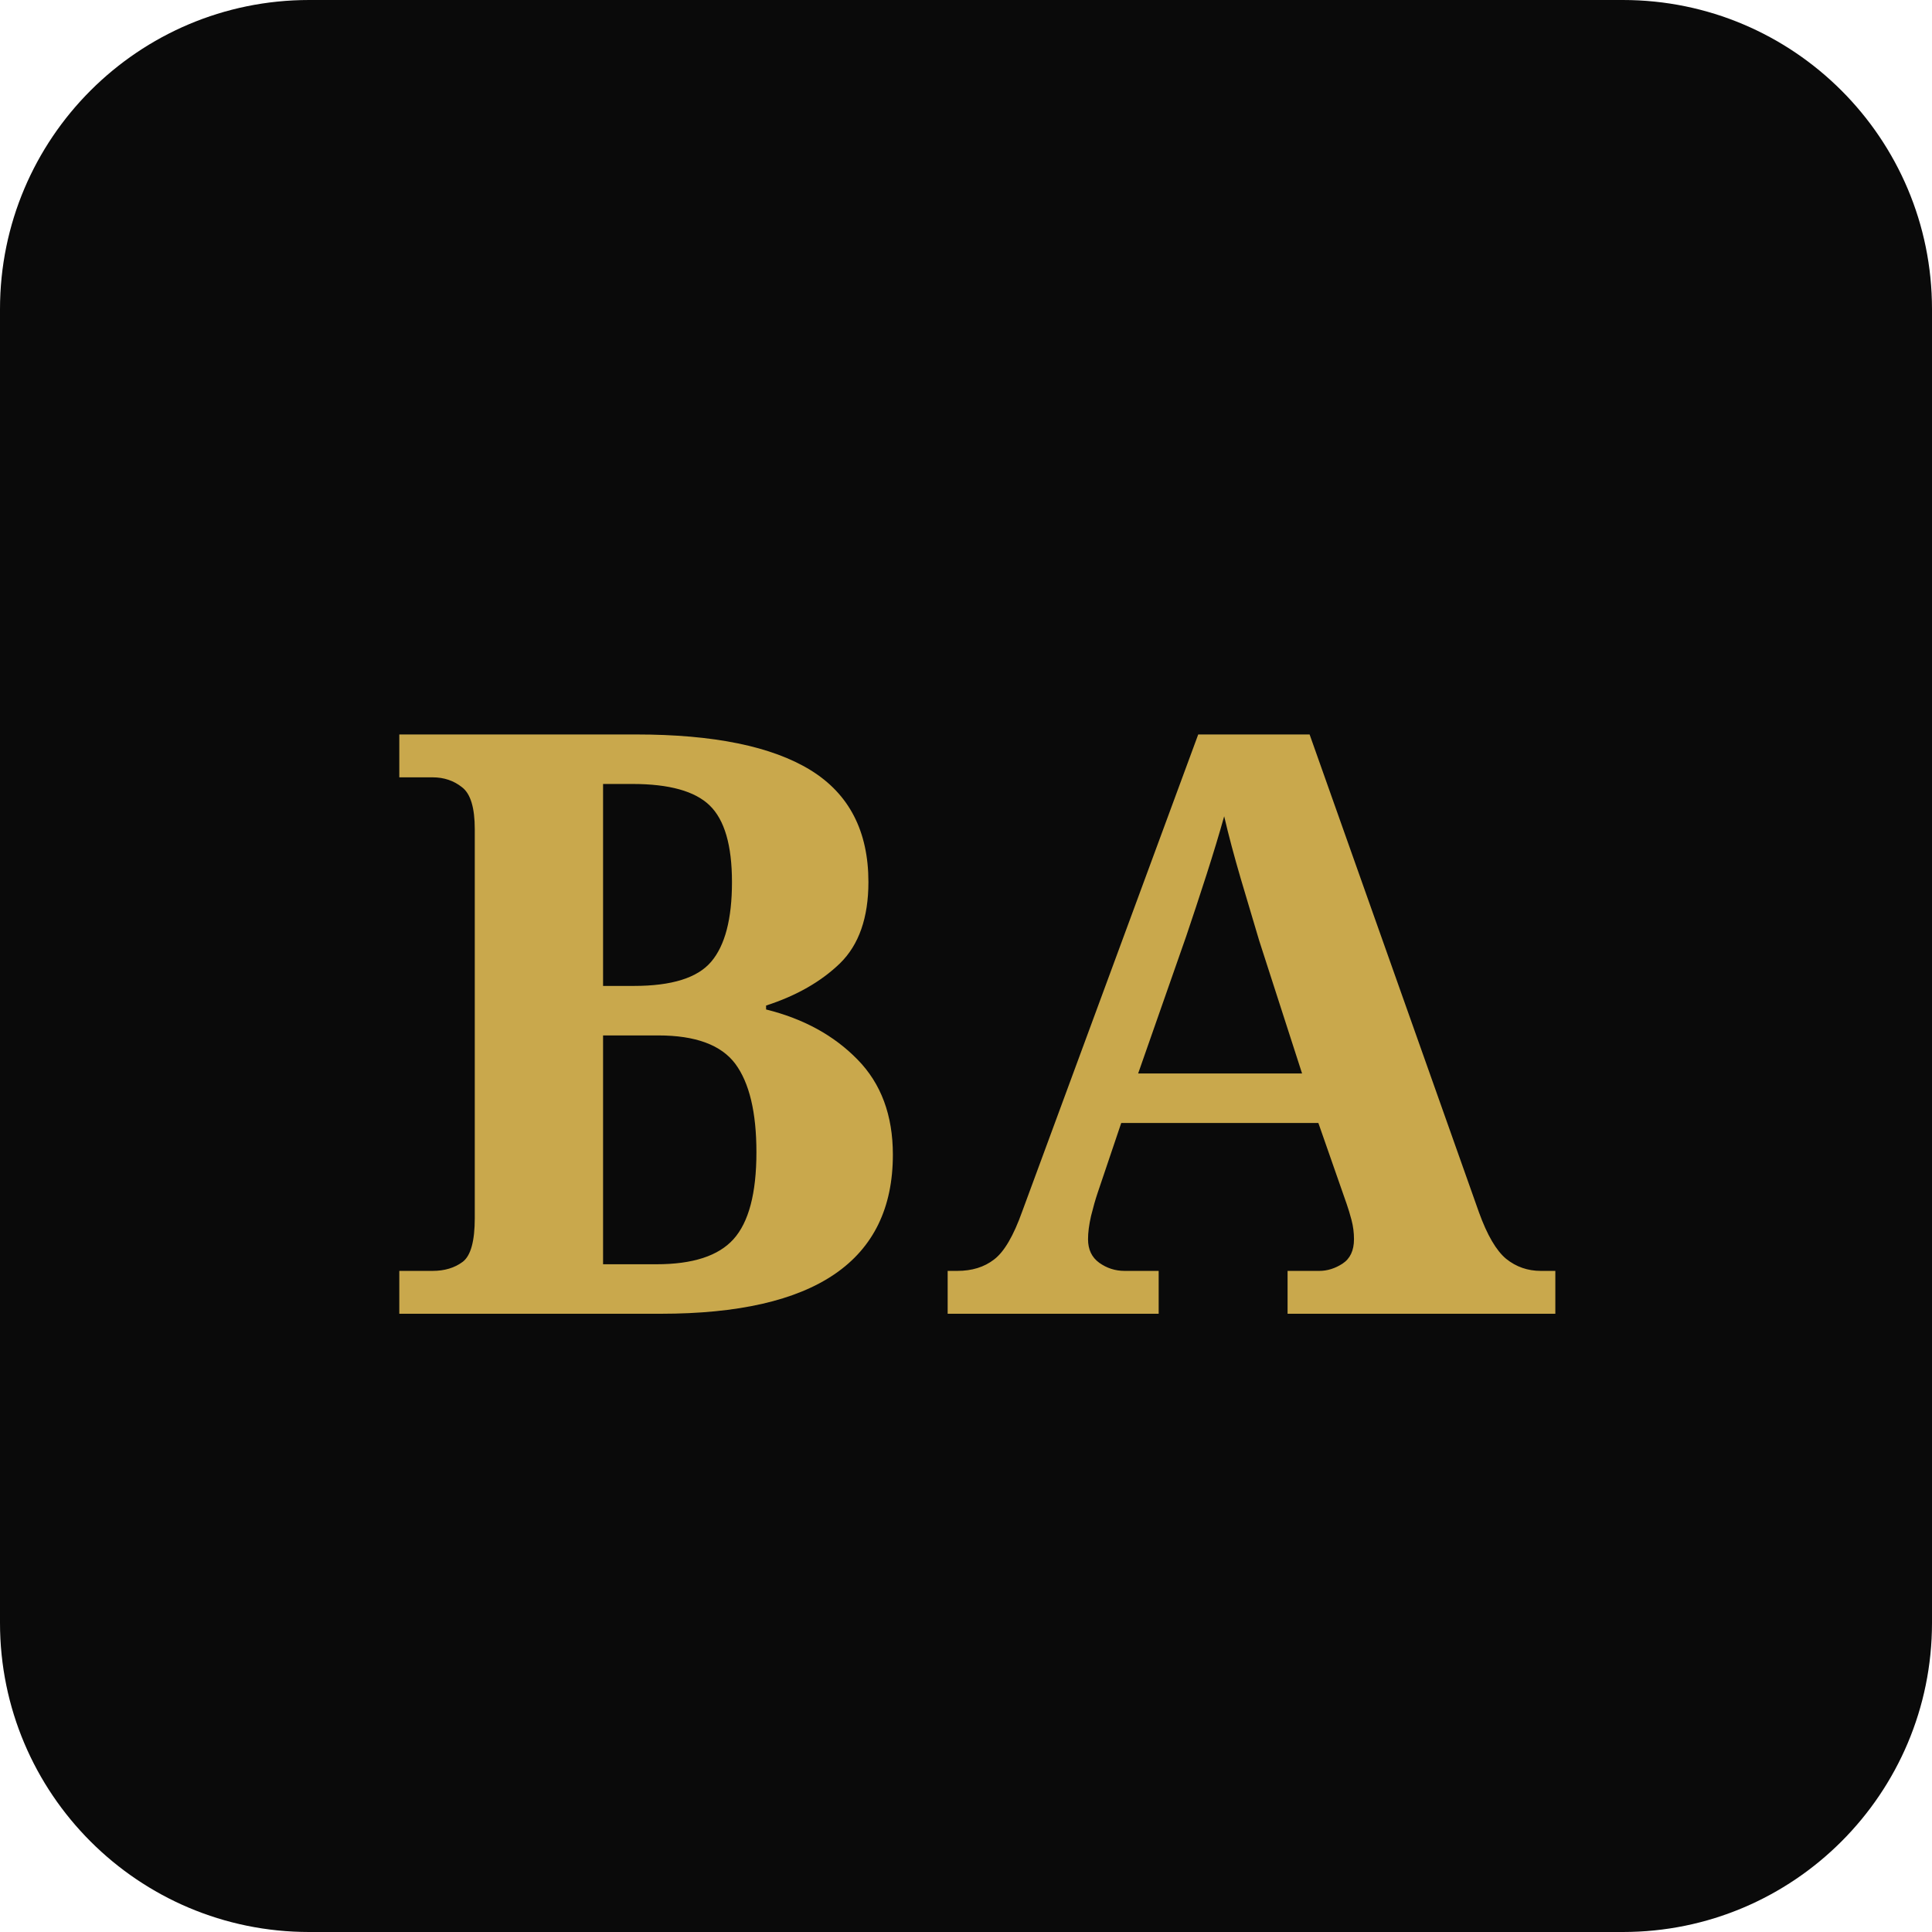
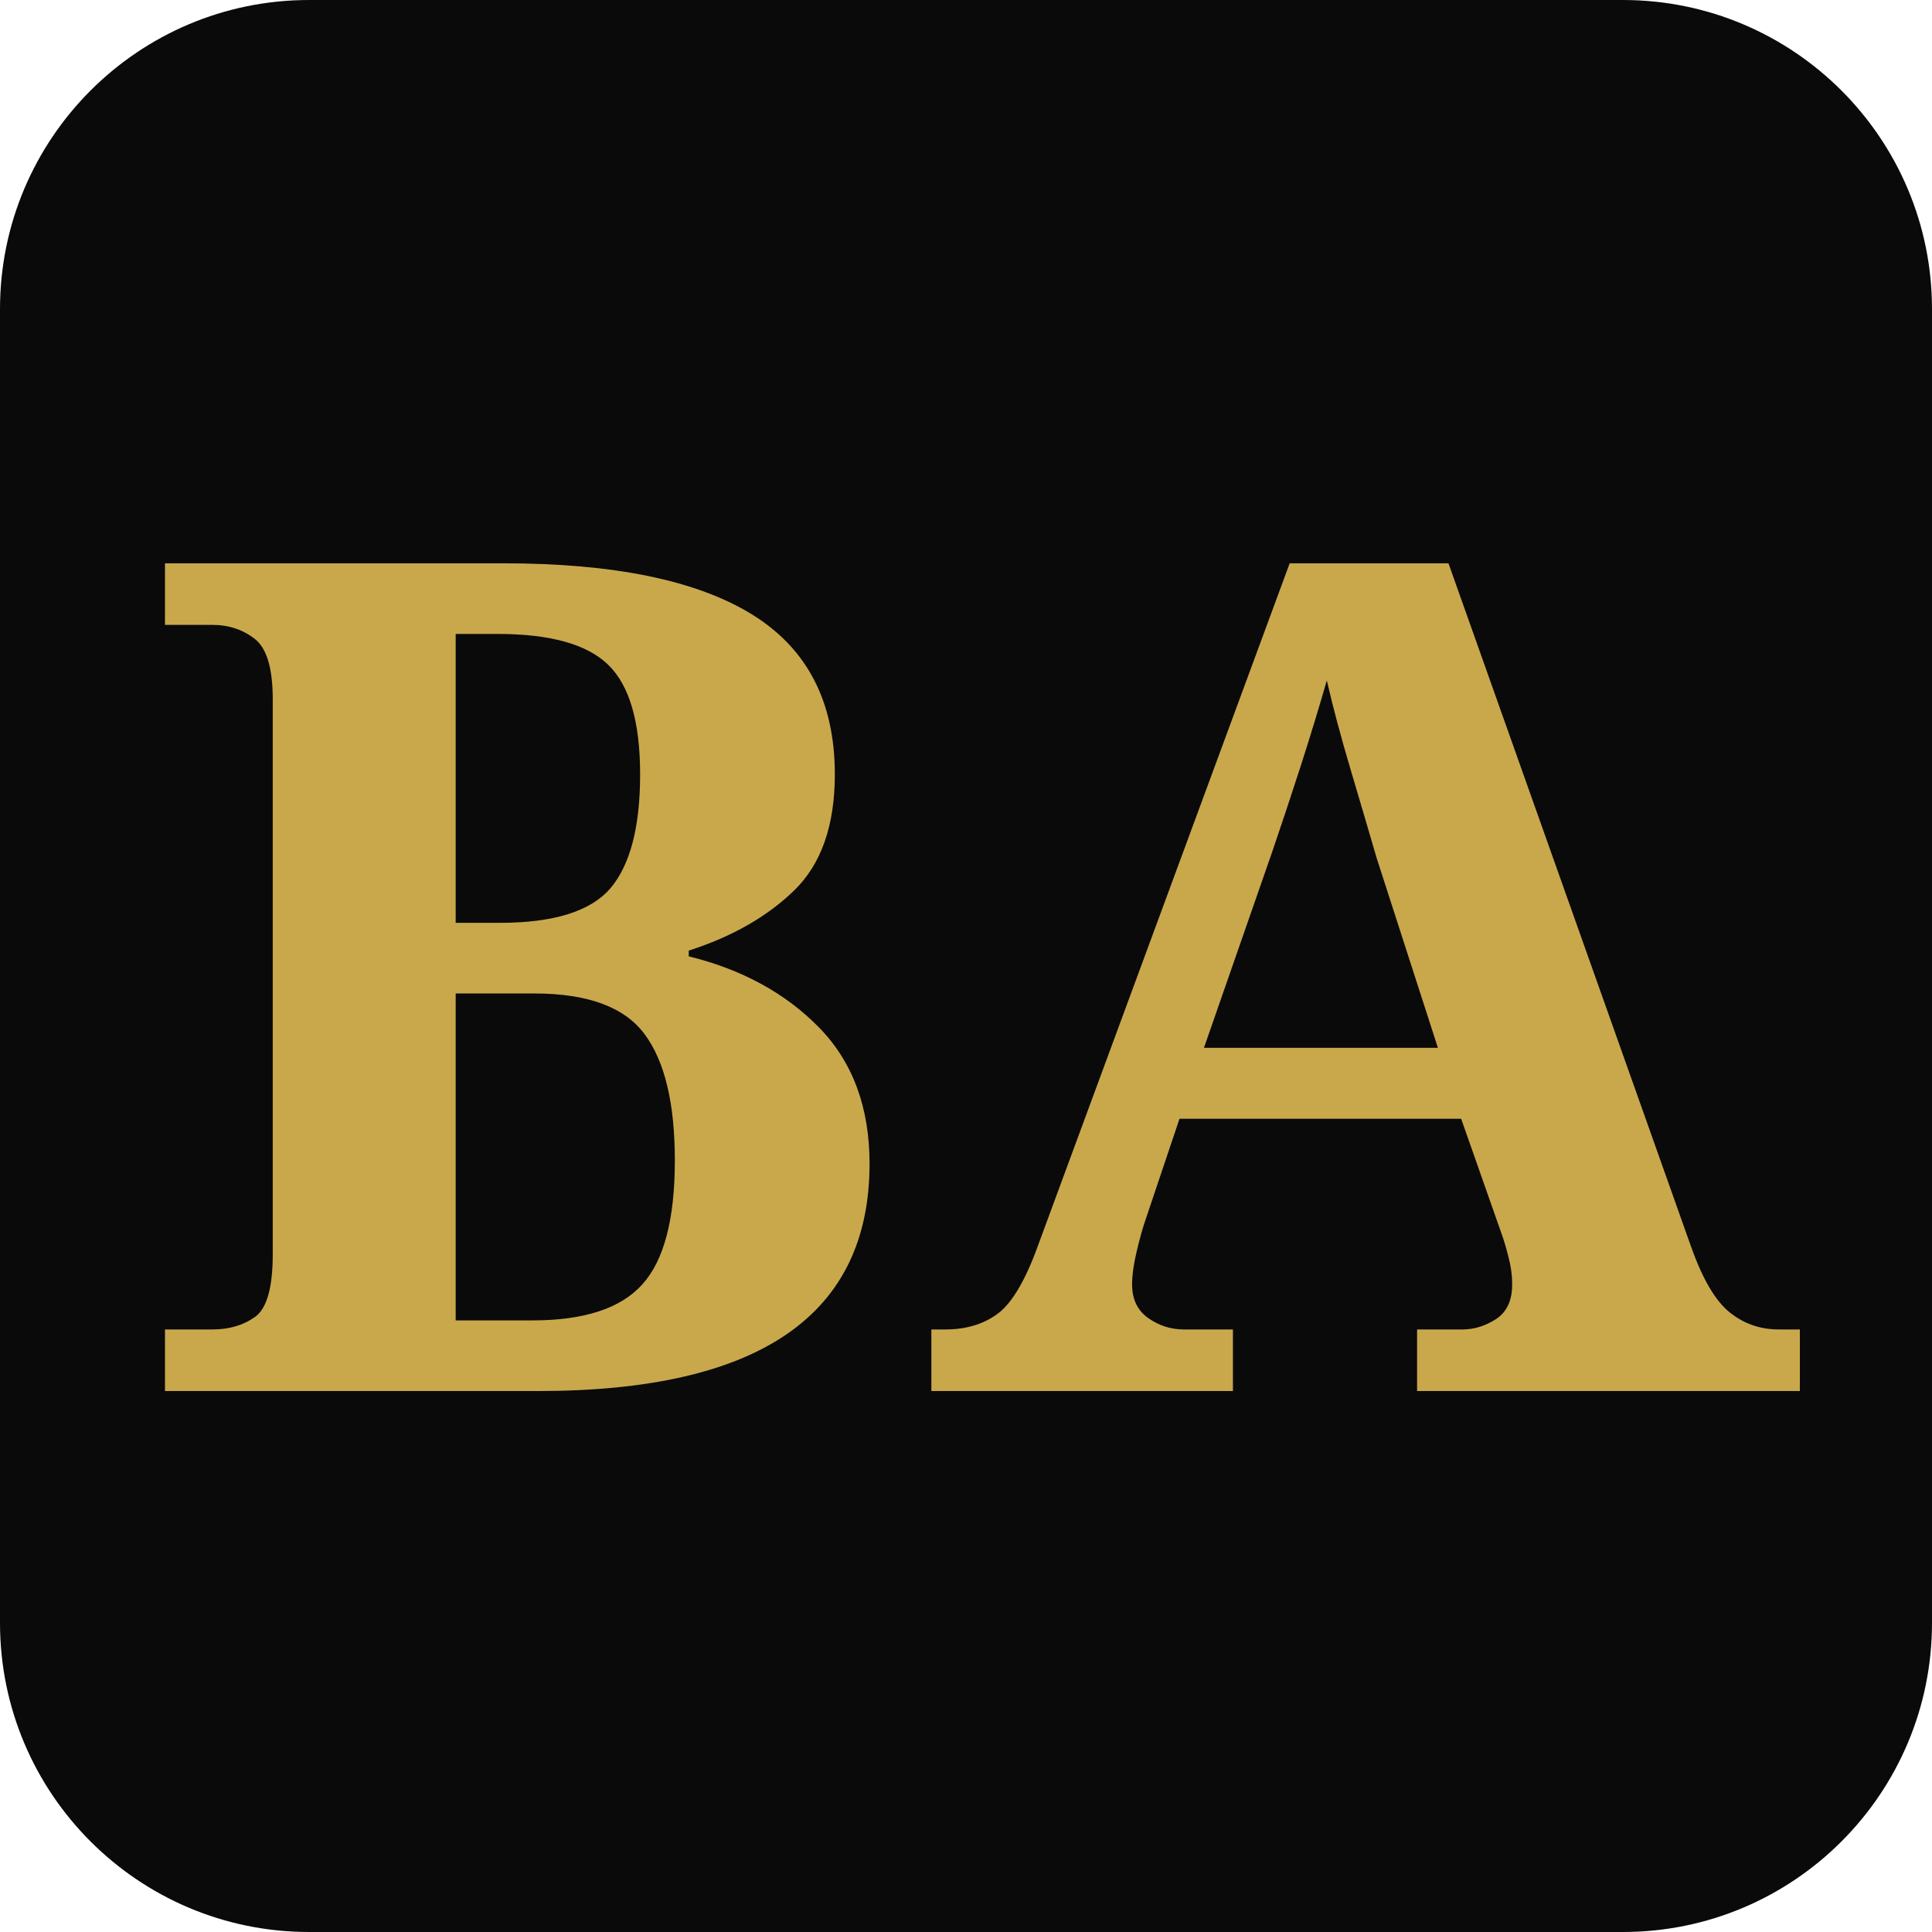
<svg xmlns="http://www.w3.org/2000/svg" viewBox="0 0 100 100">
  <rect width="100" height="100" rx="16" fill="#0a0a0a" />
-   <text x="50" y="68" font-family="Georgia, serif" font-size="42" font-weight="700" fill="#c9a84c" text-anchor="middle" letter-spacing="2">BA</text>
+   <text x="50" y="72" font-family="Georgia, serif" font-size="60" font-weight="700" fill="#c9a84c" text-anchor="middle" letter-spacing="2">BA</text>
</svg>
